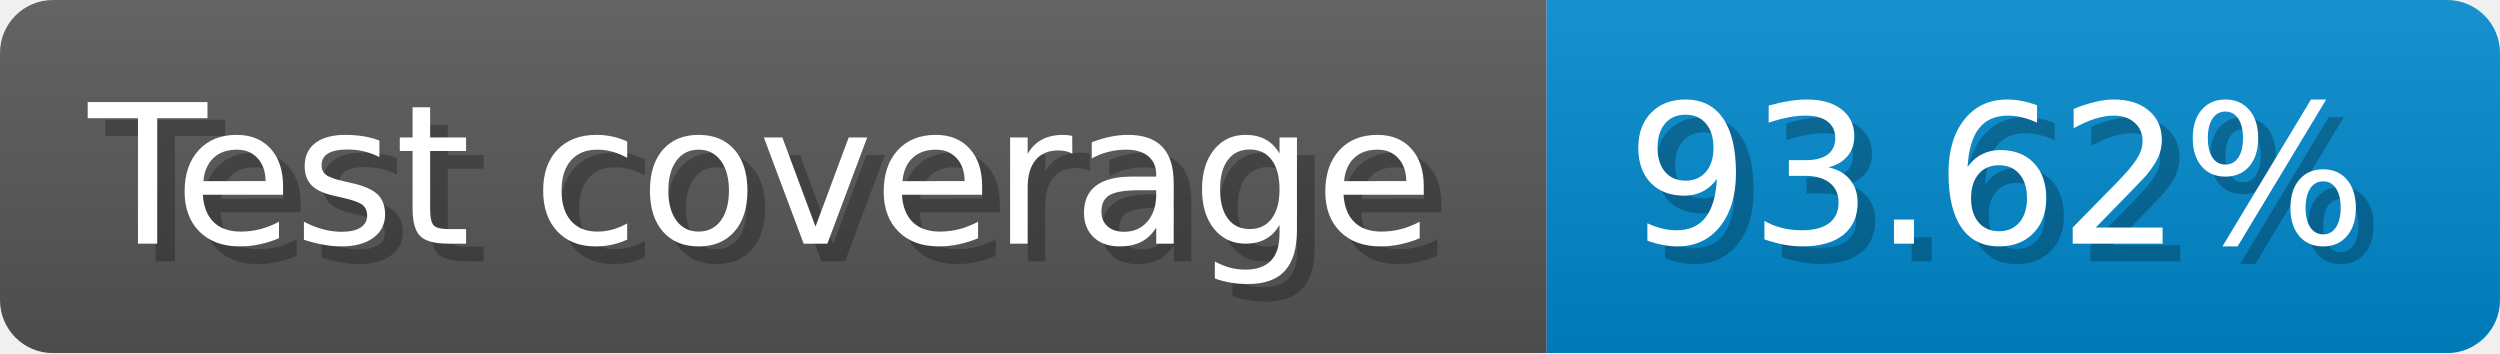
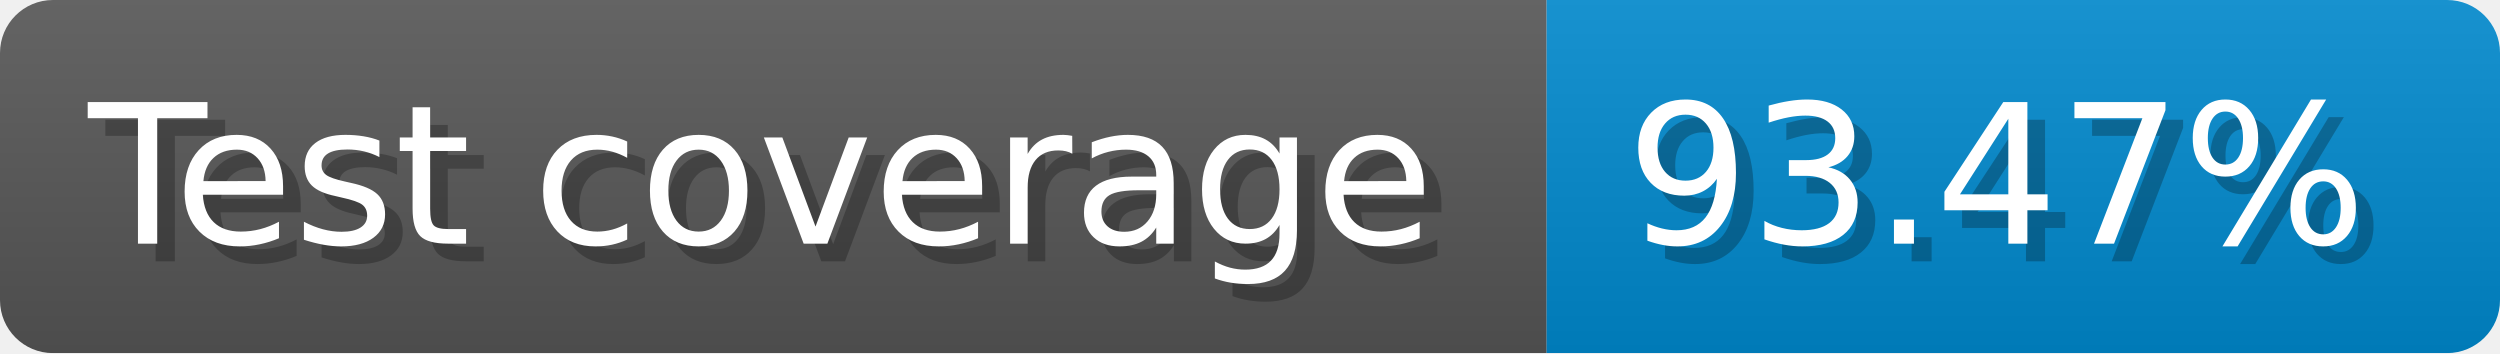
- <svg xmlns="http://www.w3.org/2000/svg" width="141.6" height="20" viewBox="0 0 1416 200" role="img" aria-label="Test coverage: 93.62%">
+ <svg xmlns="http://www.w3.org/2000/svg" width="141.6" height="20" viewBox="0 0 1416 200" role="img" aria-label="Test coverage: 93.47%">
  <linearGradient id="a" x2="0" y2="100%">
    <stop offset="0" stop-opacity=".1" stop-color="#EEE" />
    <stop offset="1" stop-opacity=".1" />
  </linearGradient>
  <mask id="m">
    <rect width="1416" height="200" rx="30" fill="#FFF" />
  </mask>
  <g mask="url(#m)">
    <rect width="876" height="200" fill="#555" />
    <rect width="540" height="200" fill="#08C" x="876" />
    <rect width="1416" height="200" fill="url(#a)" />
  </g>
  <g aria-hidden="true" fill="#fff" text-anchor="start" font-family="Verdana,DejaVu Sans,sans-serif" font-size="110">
    <text x="60" y="148" textLength="776" fill="#000" opacity="0.25">Test coverage</text>
    <text x="50" y="138" textLength="776">Test coverage</text>
-     <text x="931" y="148" textLength="440" fill="#000" opacity="0.25">93.62%</text>
-     <text x="921" y="138" textLength="440">93.62%</text>
+     <text x="931" y="148" textLength="440" fill="#000" opacity="0.25">93.47%</text>
+     <text x="921" y="138" textLength="440">93.47%</text>
  </g>
</svg>
